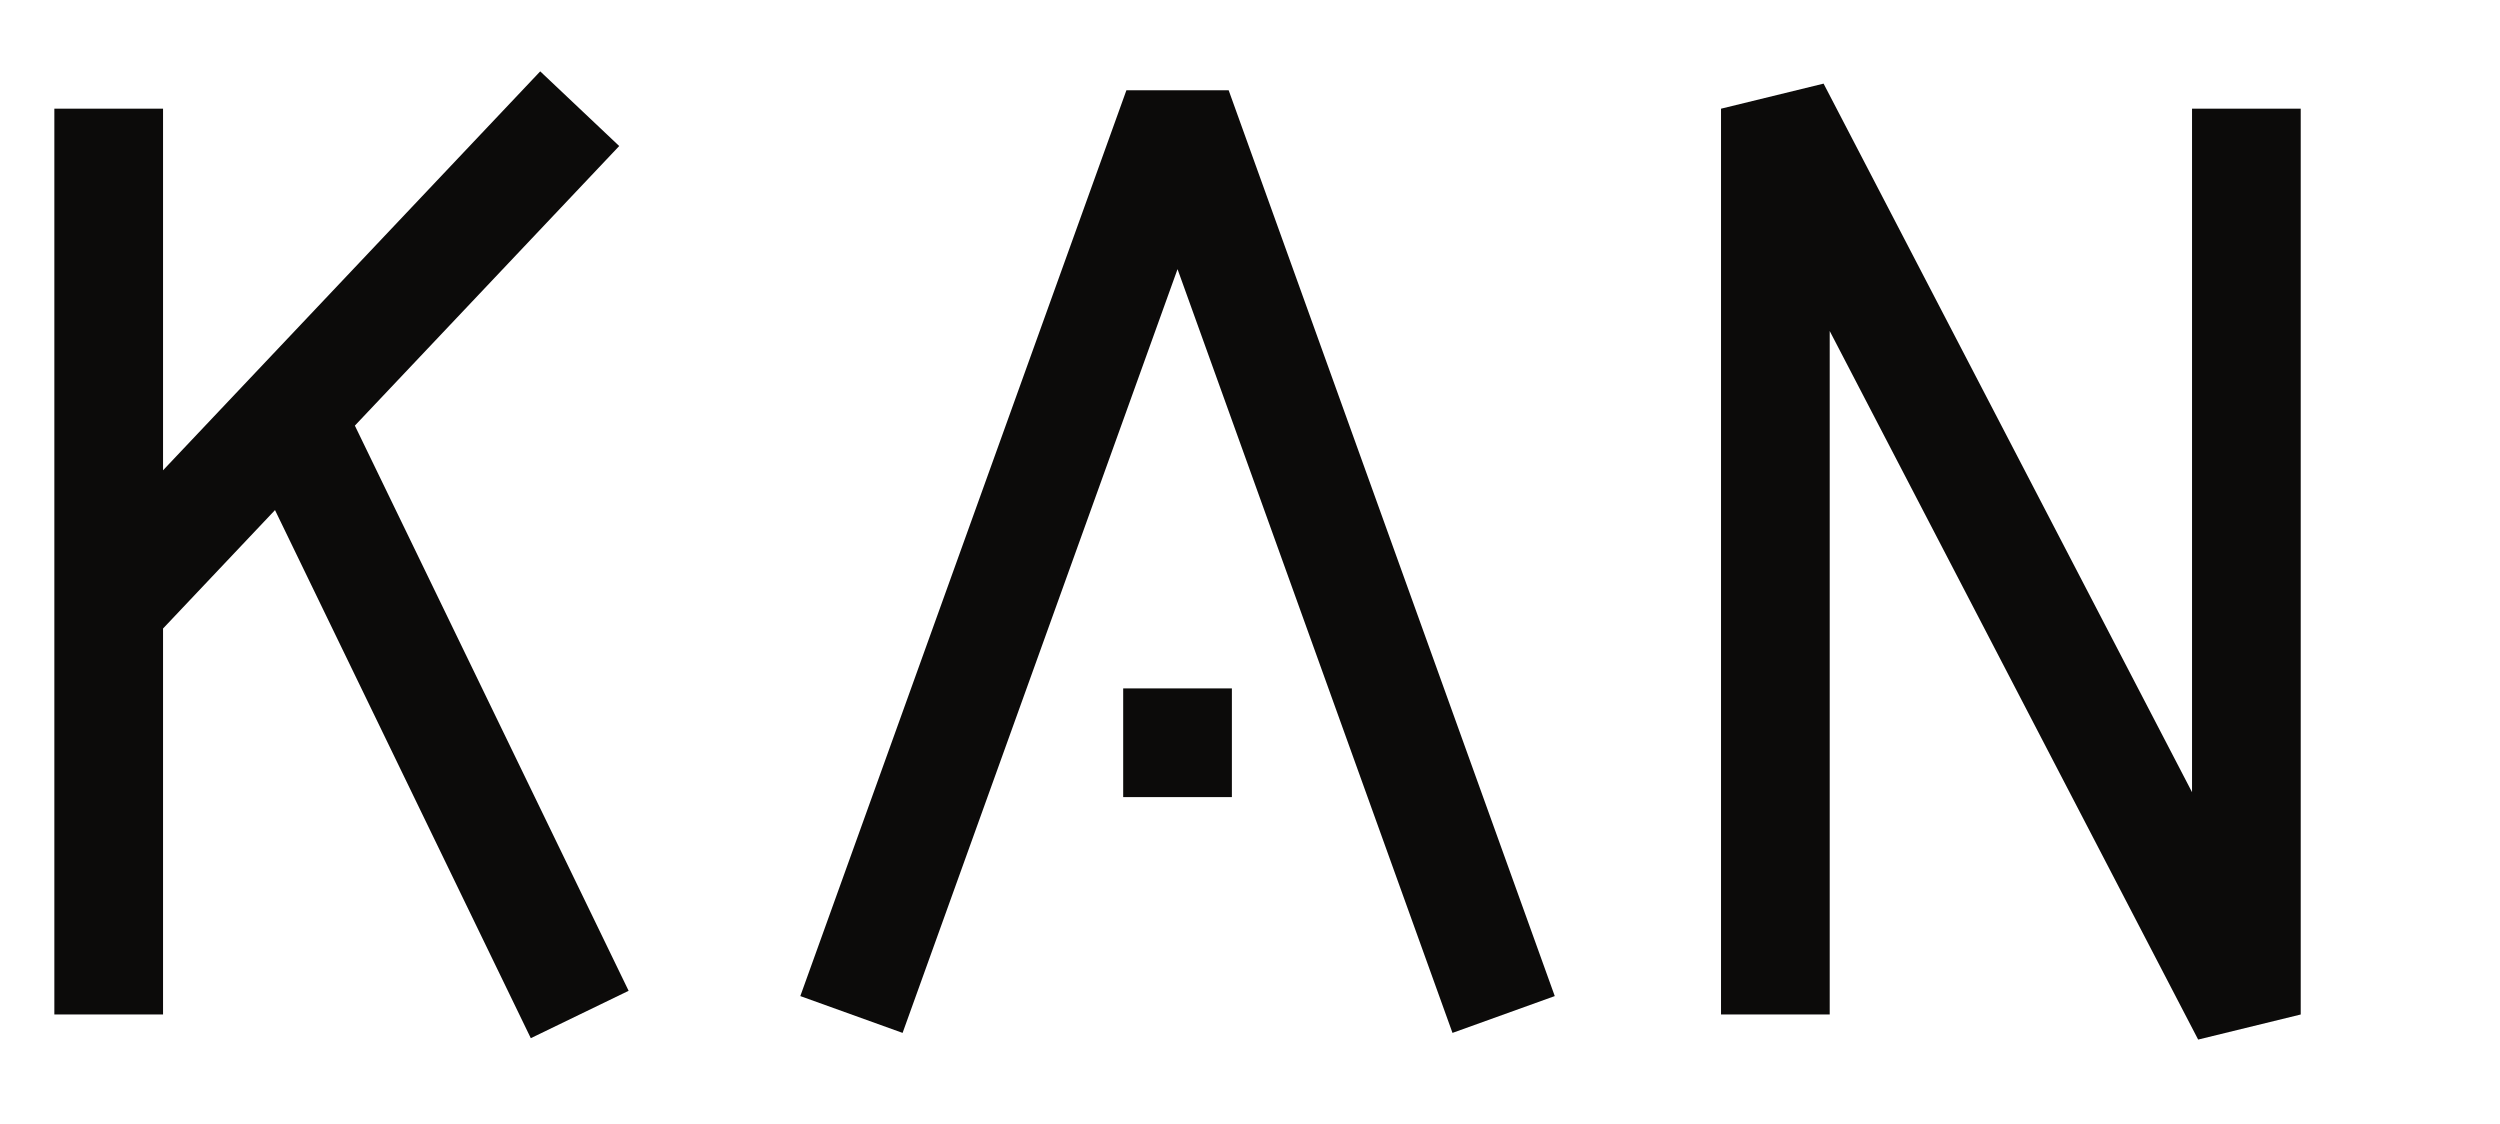
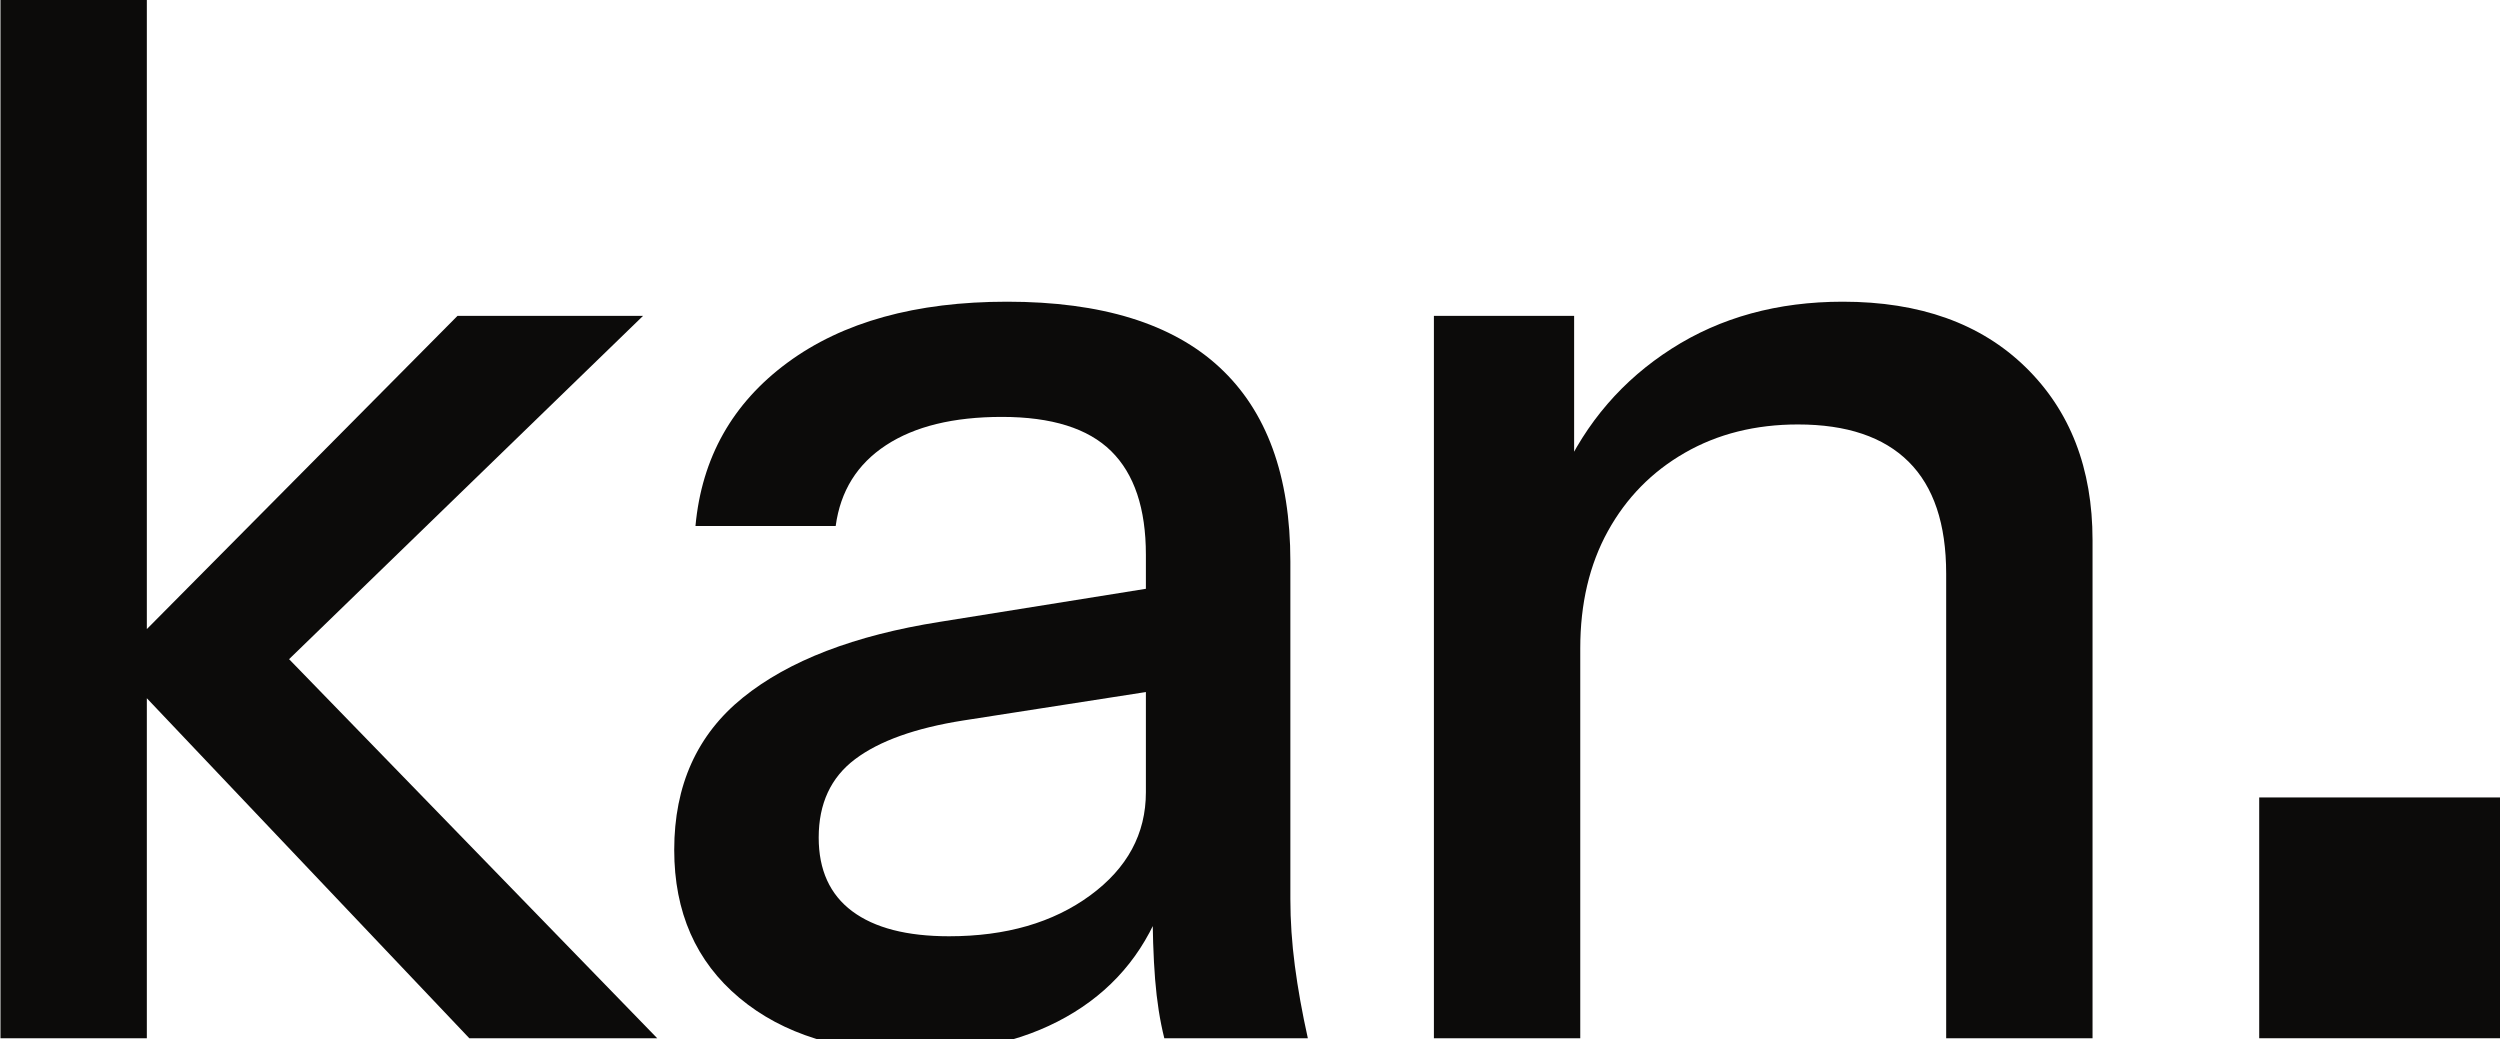
- <svg xmlns="http://www.w3.org/2000/svg" viewBox="-6 -12 276 124" width="276" height="124" role="img" aria-label="KAN">
-   <g fill="none" stroke="#0c0b0a" stroke-width="12" stroke-linejoin="bevel">
-     <path d="M6.0 0 V100 M58.0 0 L6.0 55.0 M27.0 36.0 L58.0 100" />
-     <path d="M88 100 L124 0 L160 100" />
-     <path d="M190.0 100 V0 L242.0 100 V0" />
+ <svg xmlns="http://www.w3.org/2000/svg" viewBox="73 -733 1765 733" width="176.5" height="73.3" role="img" aria-label="kan.">
+   <g fill="#0c0b0a" transform="scale(1 -1)">
+     <path transform="translate(0 0)" d="M73.334 0V733.334H176.666V0ZM404.334 0 152.999 265 396 510H526.999L250.665 242L256.331 289L536.999 0Z" />
+     <path transform="translate(506 0)" d="M389 0Q384.334 18.667 382.5 41.667Q380.667 64.666 380.667 98.333H376V341.333Q376 390.334 351.5 414.501Q327 438.667 274.333 438.667Q222.999 438.667 192.499 418.667Q161.999 398.667 156.999 361.667H58Q64.667 434 123.0 477Q181.333 520 278 520Q377.999 520 427.999 473.667Q477.999 427.333 477.999 336.667V98.333Q477.999 75.333 481.165 51.167Q484.332 27 490.332 0ZM213 -10Q135 -10 89 28.5Q43 67 43 133Q43 201.333 91.5 240.5Q140 279.666 230.666 294L399 321V248L246.999 224.334Q196.332 216.333 170.666 197Q144.999 177.667 144.999 141.666Q144.999 107.333 168.666 89.666Q192.332 71.999 237 71.999Q297.333 71.999 336.667 100.833Q376 129.666 376 173.666L389.334 99.667Q371.334 46.667 325.334 18.333Q279.334 -10 213 -10Z" />
+     <path transform="translate(1012 0)" d="M73.334 0V510H172.332V390H176.666V0ZM435.001 0V328Q435.001 380.667 408.5 407.001Q382 433.334 330.333 433.334Q285.333 433.334 250.499 413.334Q215.666 393.334 196.166 358.001Q176.666 322.667 176.666 275.333L163.666 397Q189.332 453.667 241.166 486.833Q292.999 520 361.999 520Q443.666 520 490.999 473.833Q538.333 427.667 538.333 351.667V0Z" />
+     <rect x="1668" y="0" width="170" height="170" />
  </g>
-   <rect x="118" y="64" width="12" height="12" fill="#0c0b0a" />
</svg>
